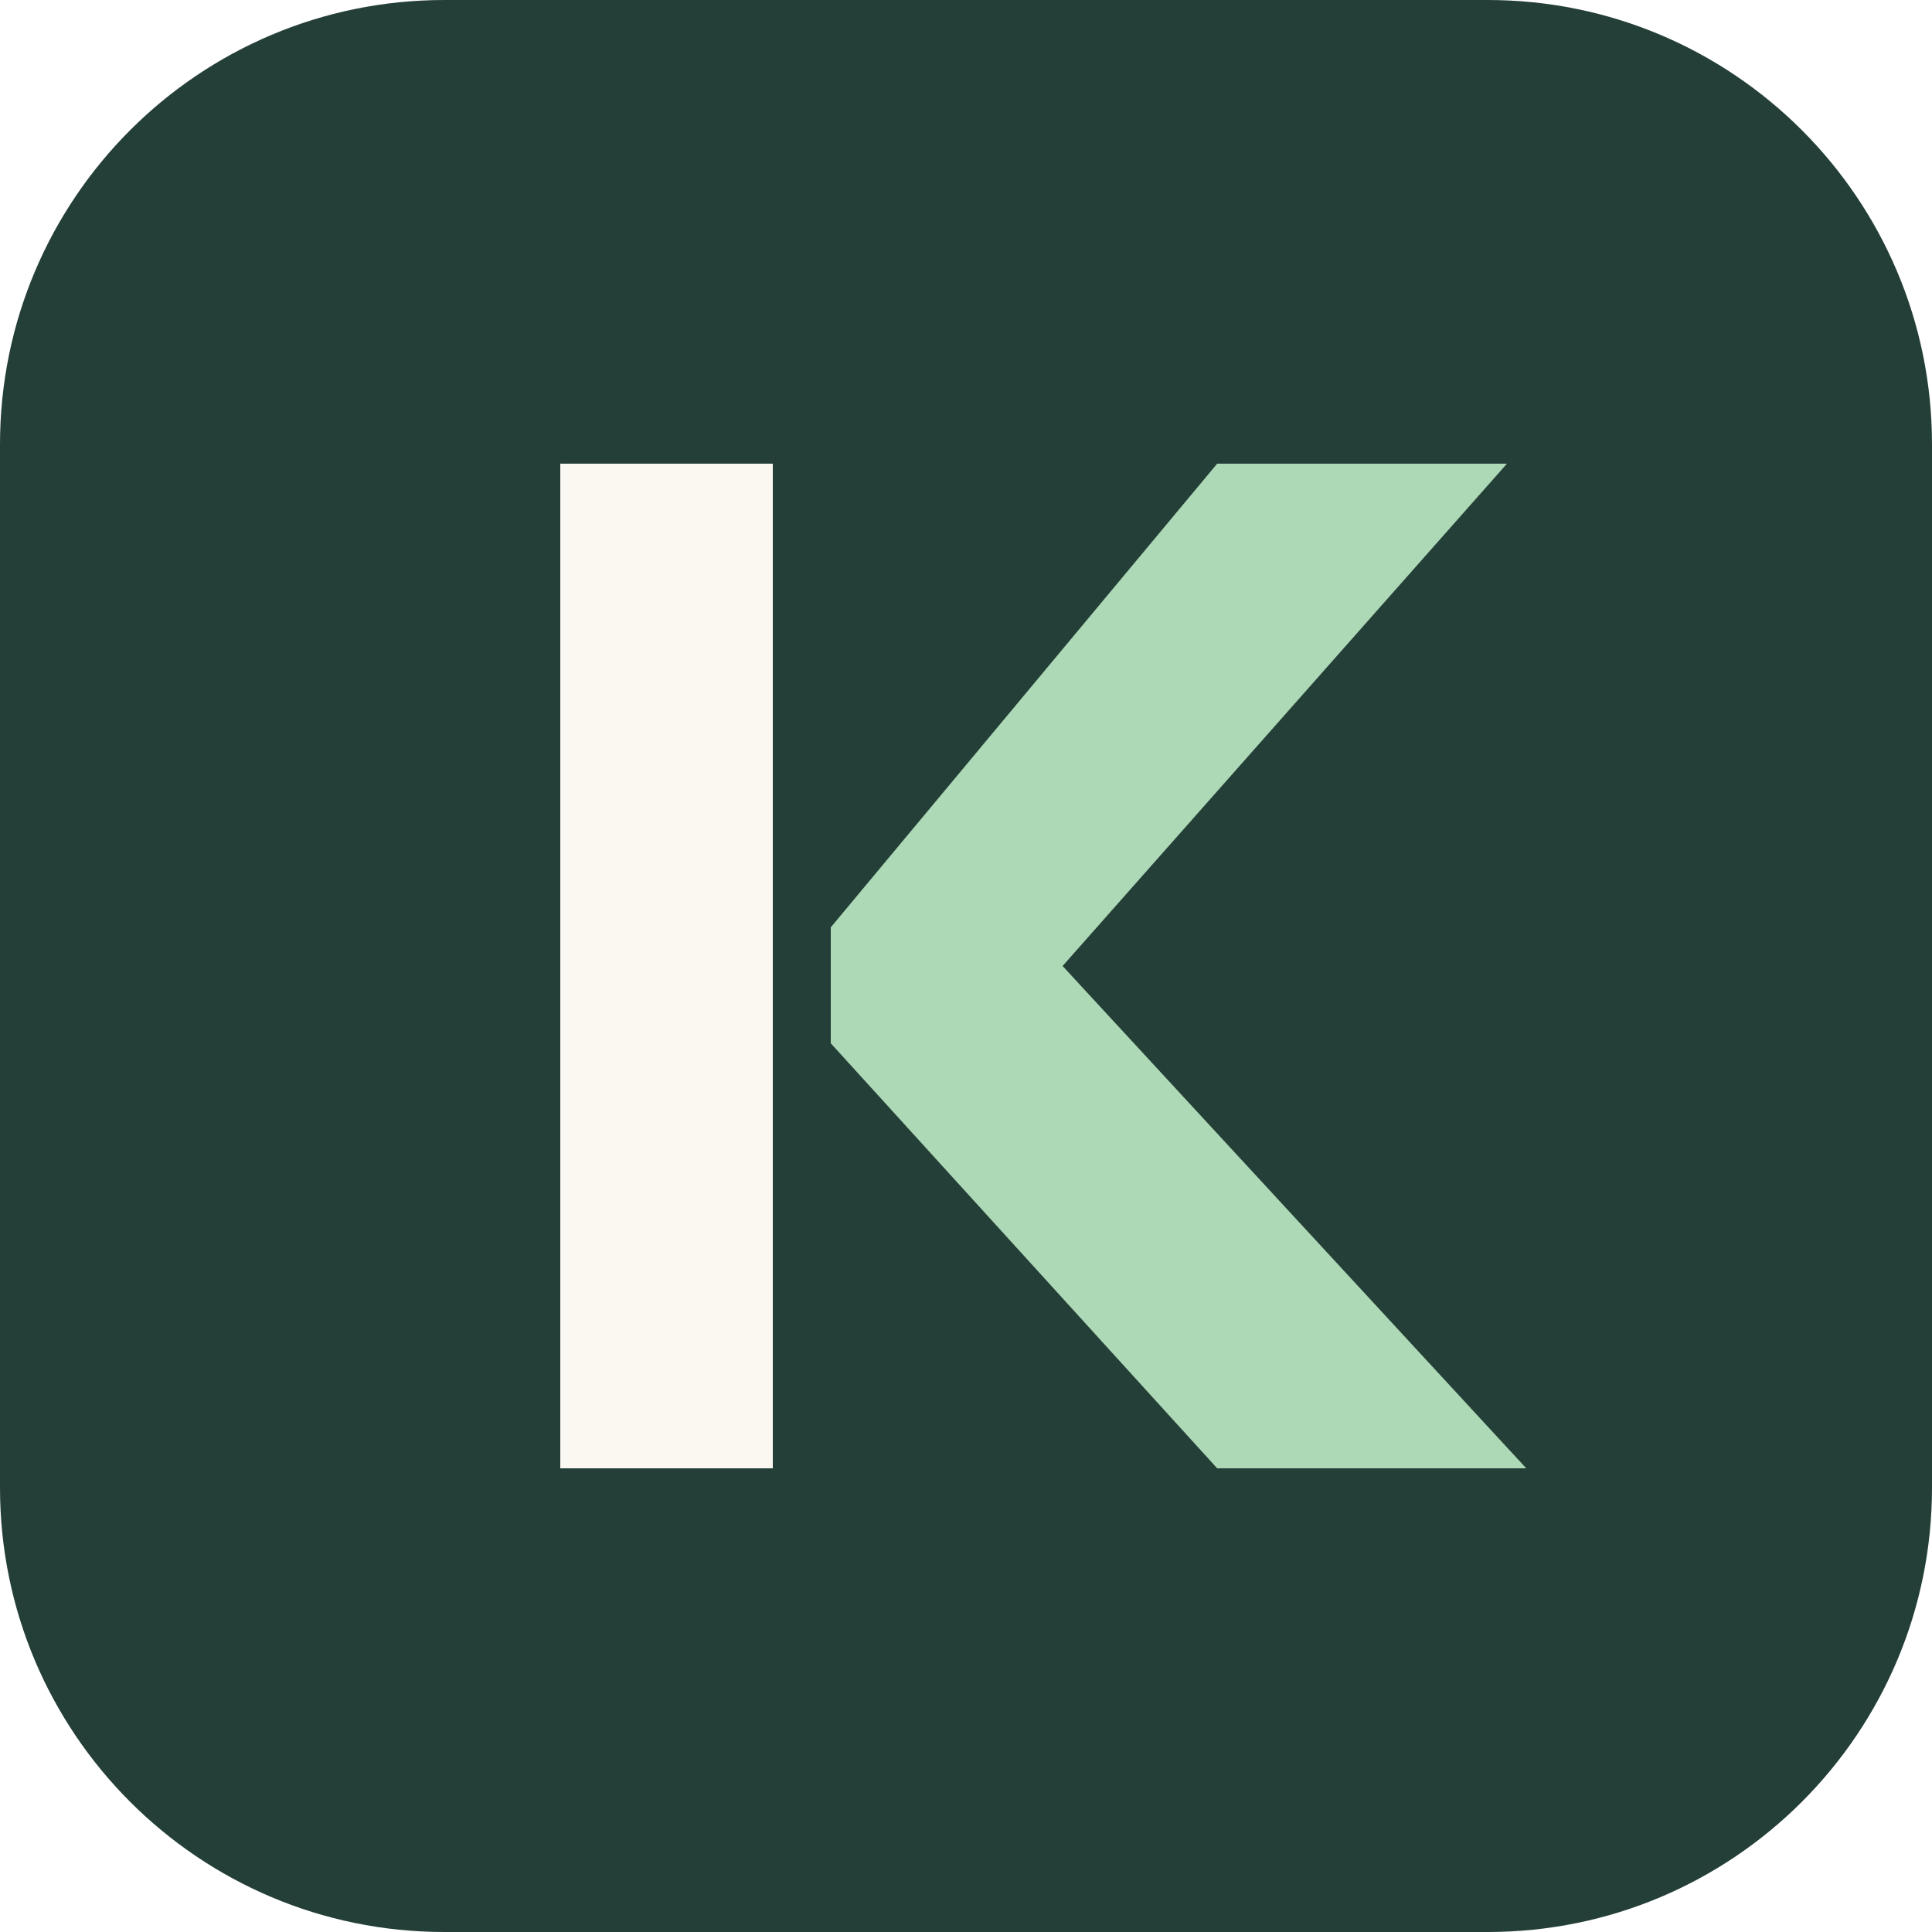
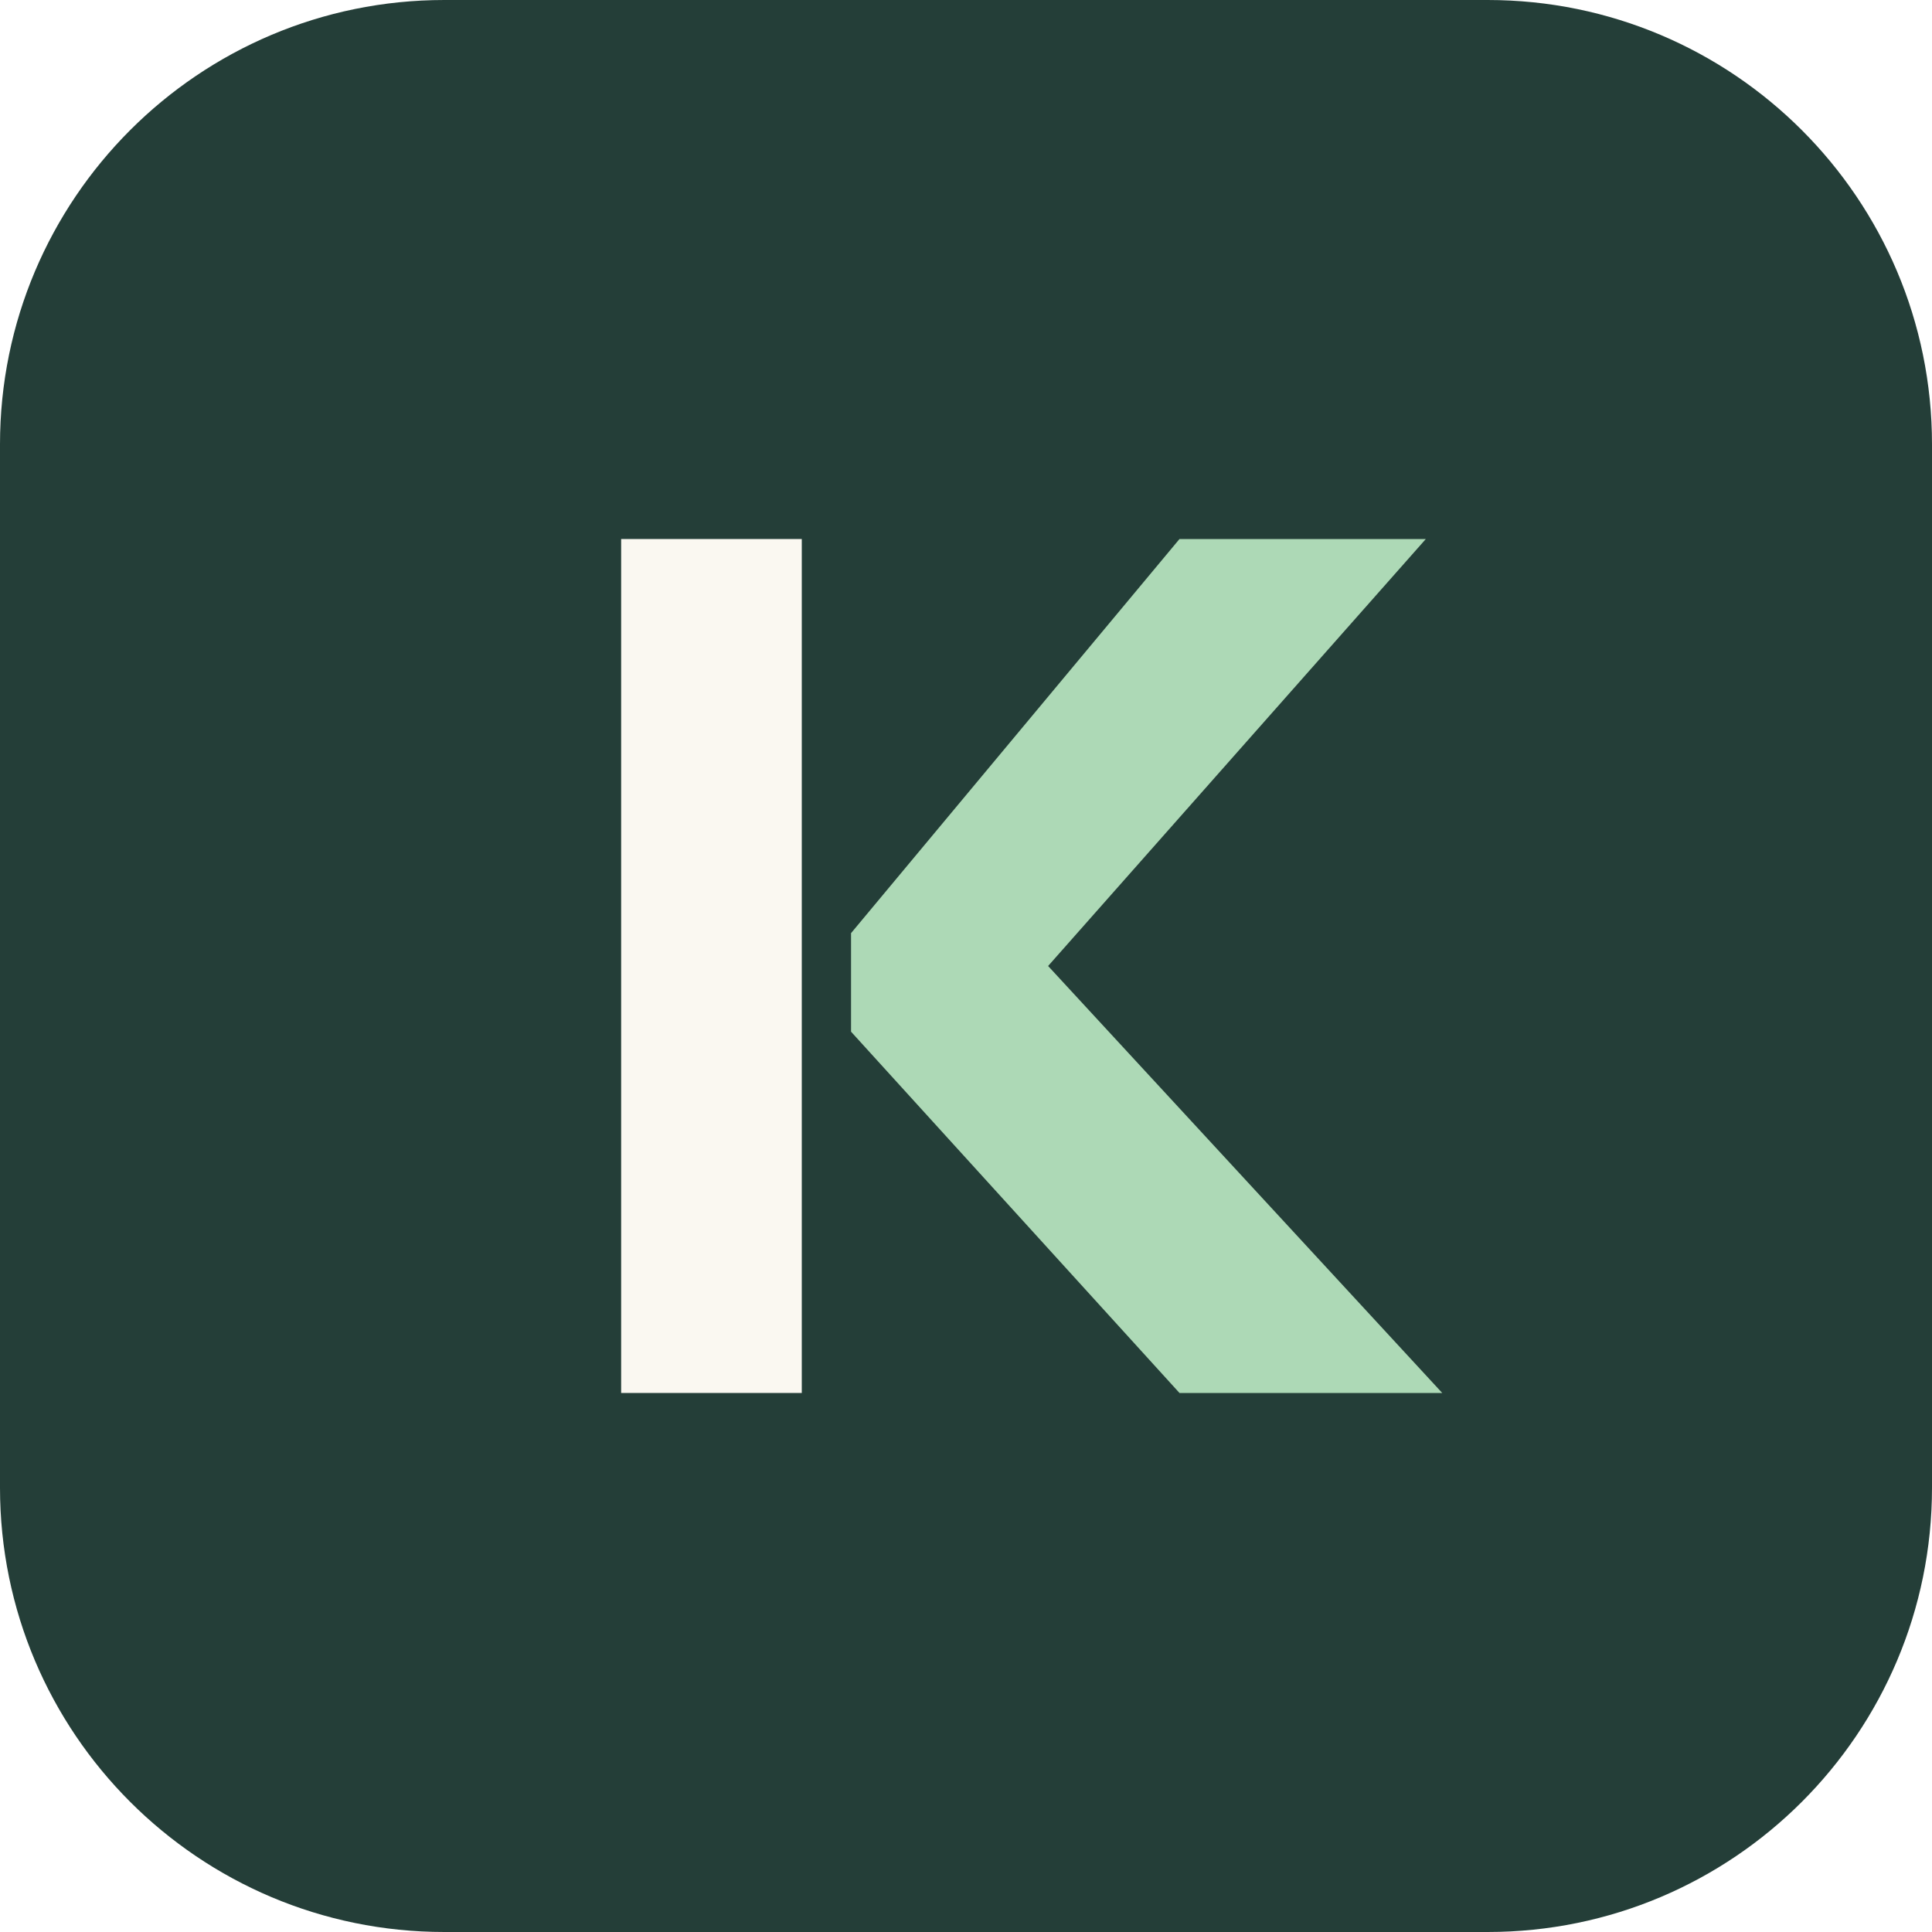
<svg xmlns="http://www.w3.org/2000/svg" viewBox="0 0 100 100">
  <rect width="100" height="100" rx="23" fill="#243E38" />
-   <path fill="#FAF8F1" d="M29,24 H40 V76 H29 Z" />
-   <path fill="#ADD9B6" d="M43,48 L63,24 H78 L55,50 L79,76 H63 L43,54 Z" />
+   <path fill="#FAF8F1" d="M32.15,27.9 H41.5 V72.1 H32.15 Z" />
+   <path fill="#ADD9B6" d="M44.05,48.3 L61.05,27.9 H73.8 L54.25,50 L74.65,72.1 H61.05 L44.05,53.4 Z" />
</svg>
